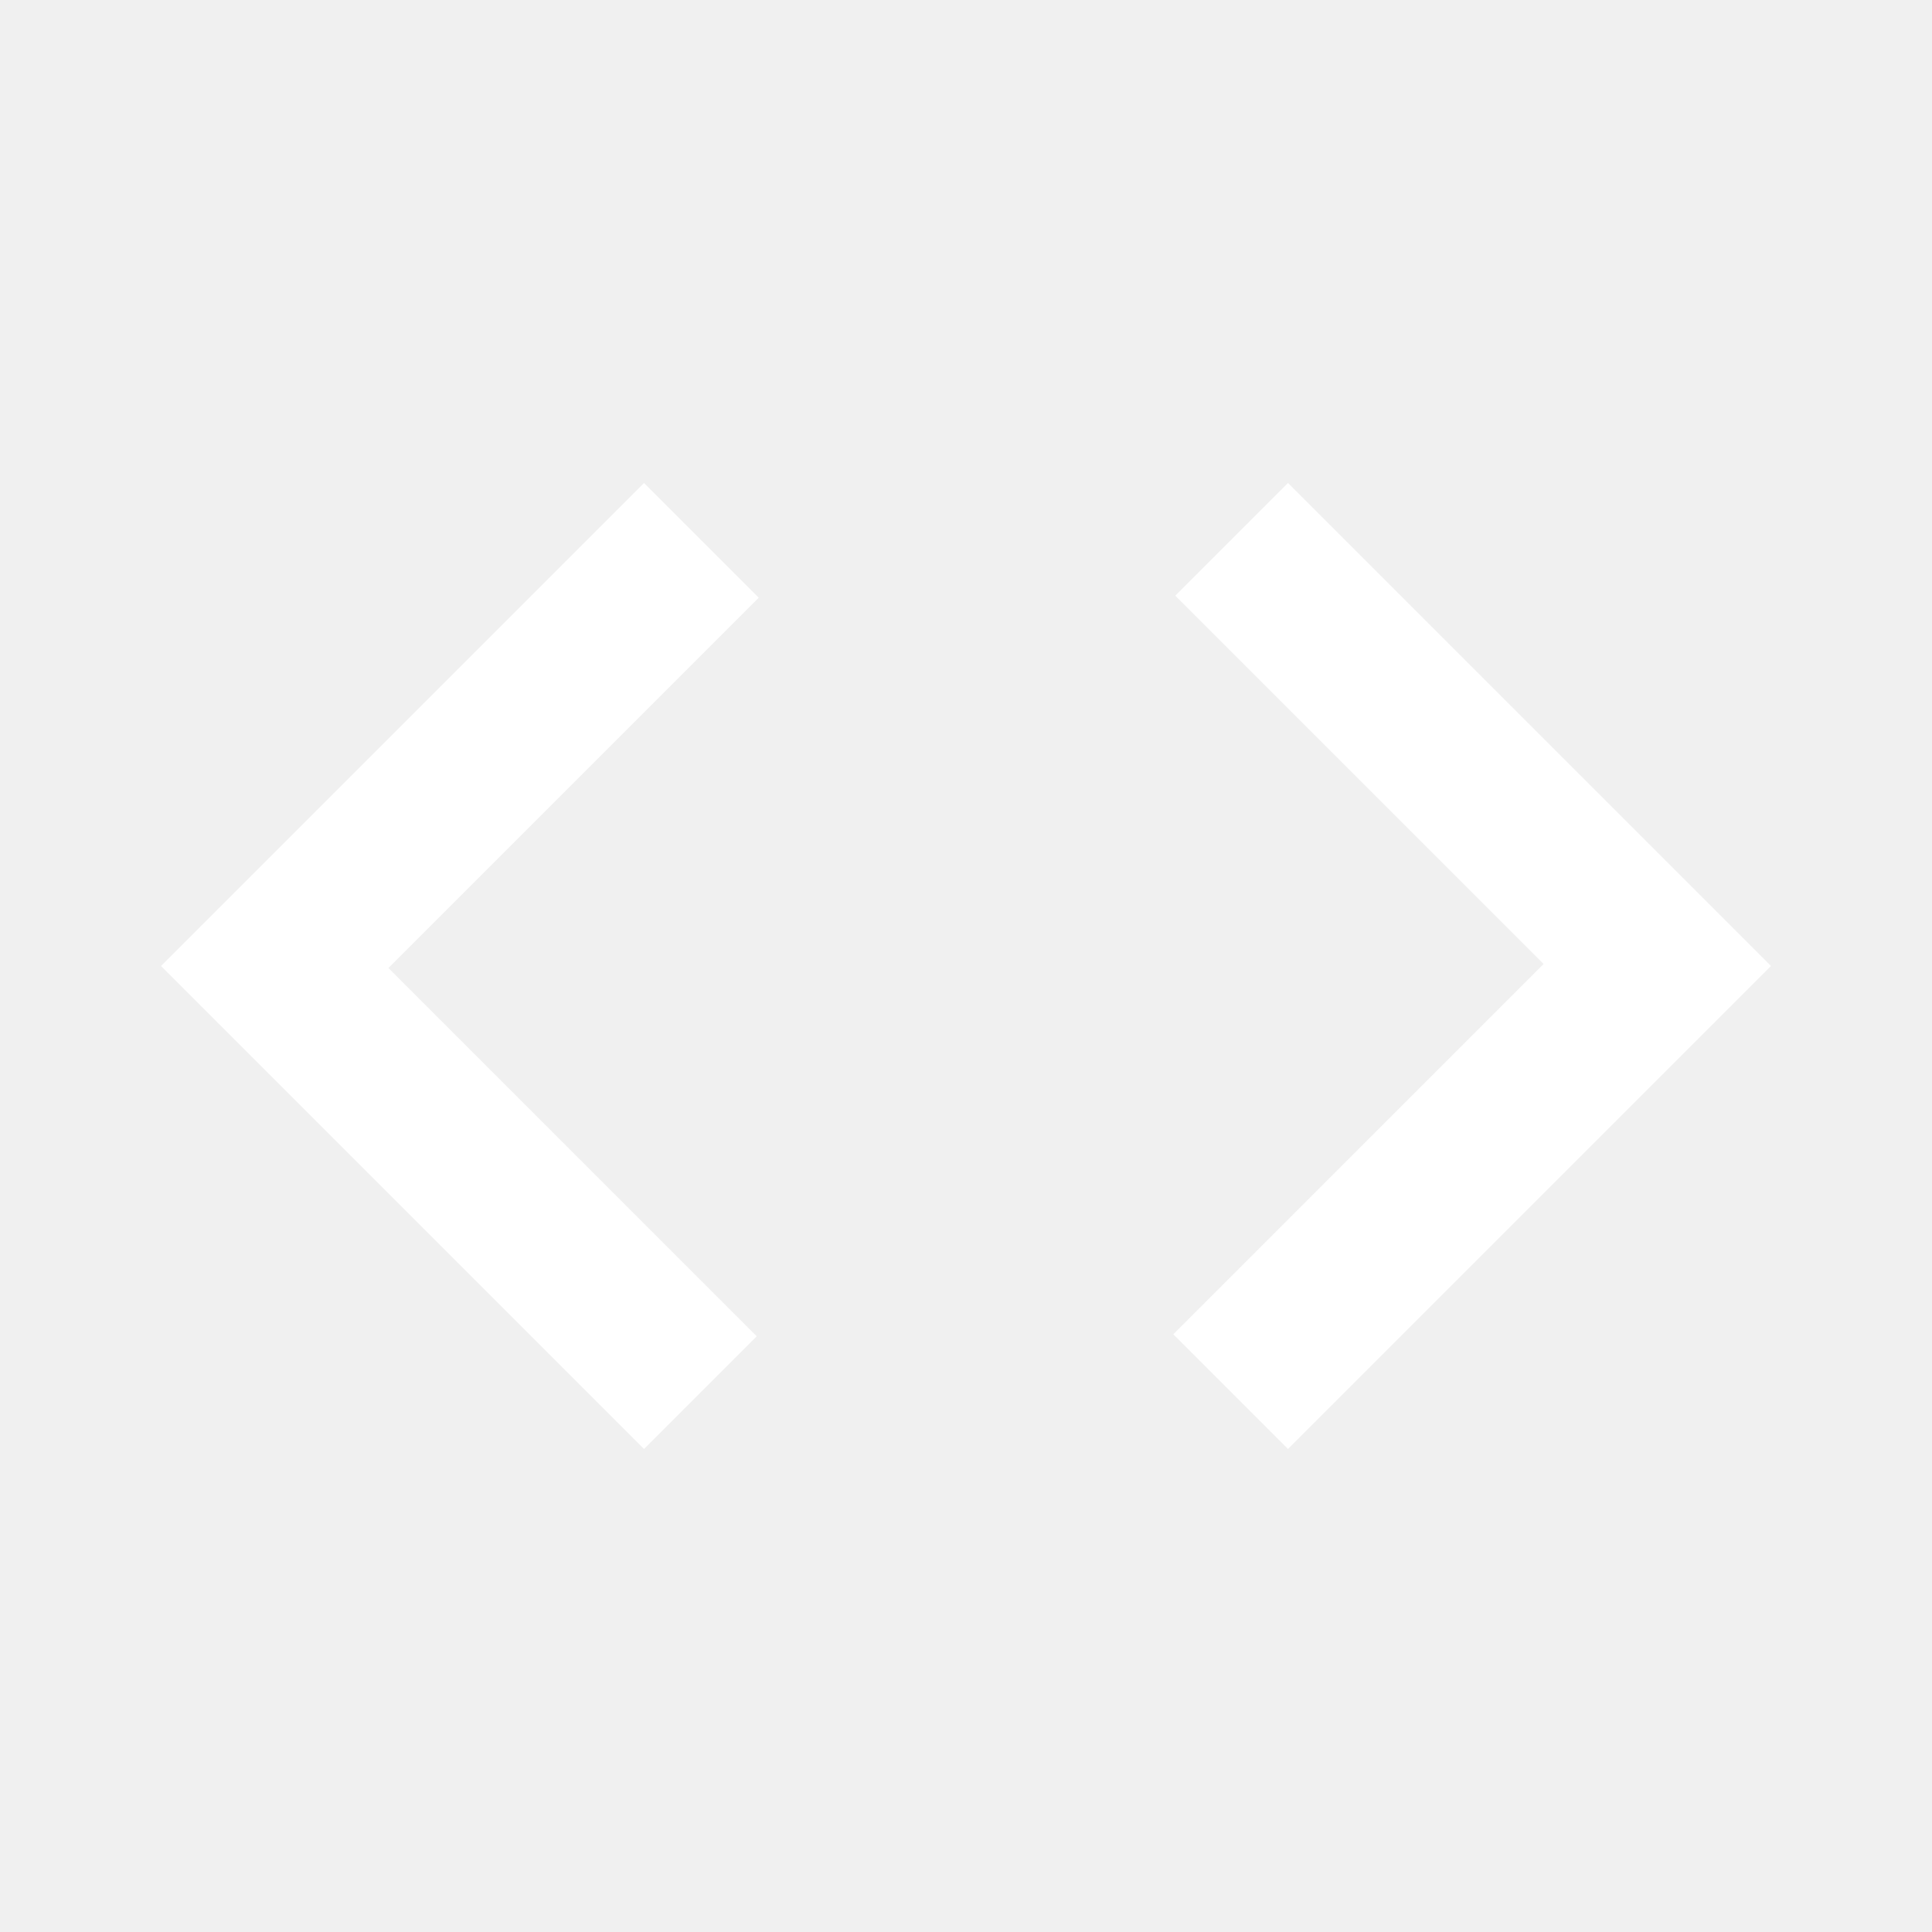
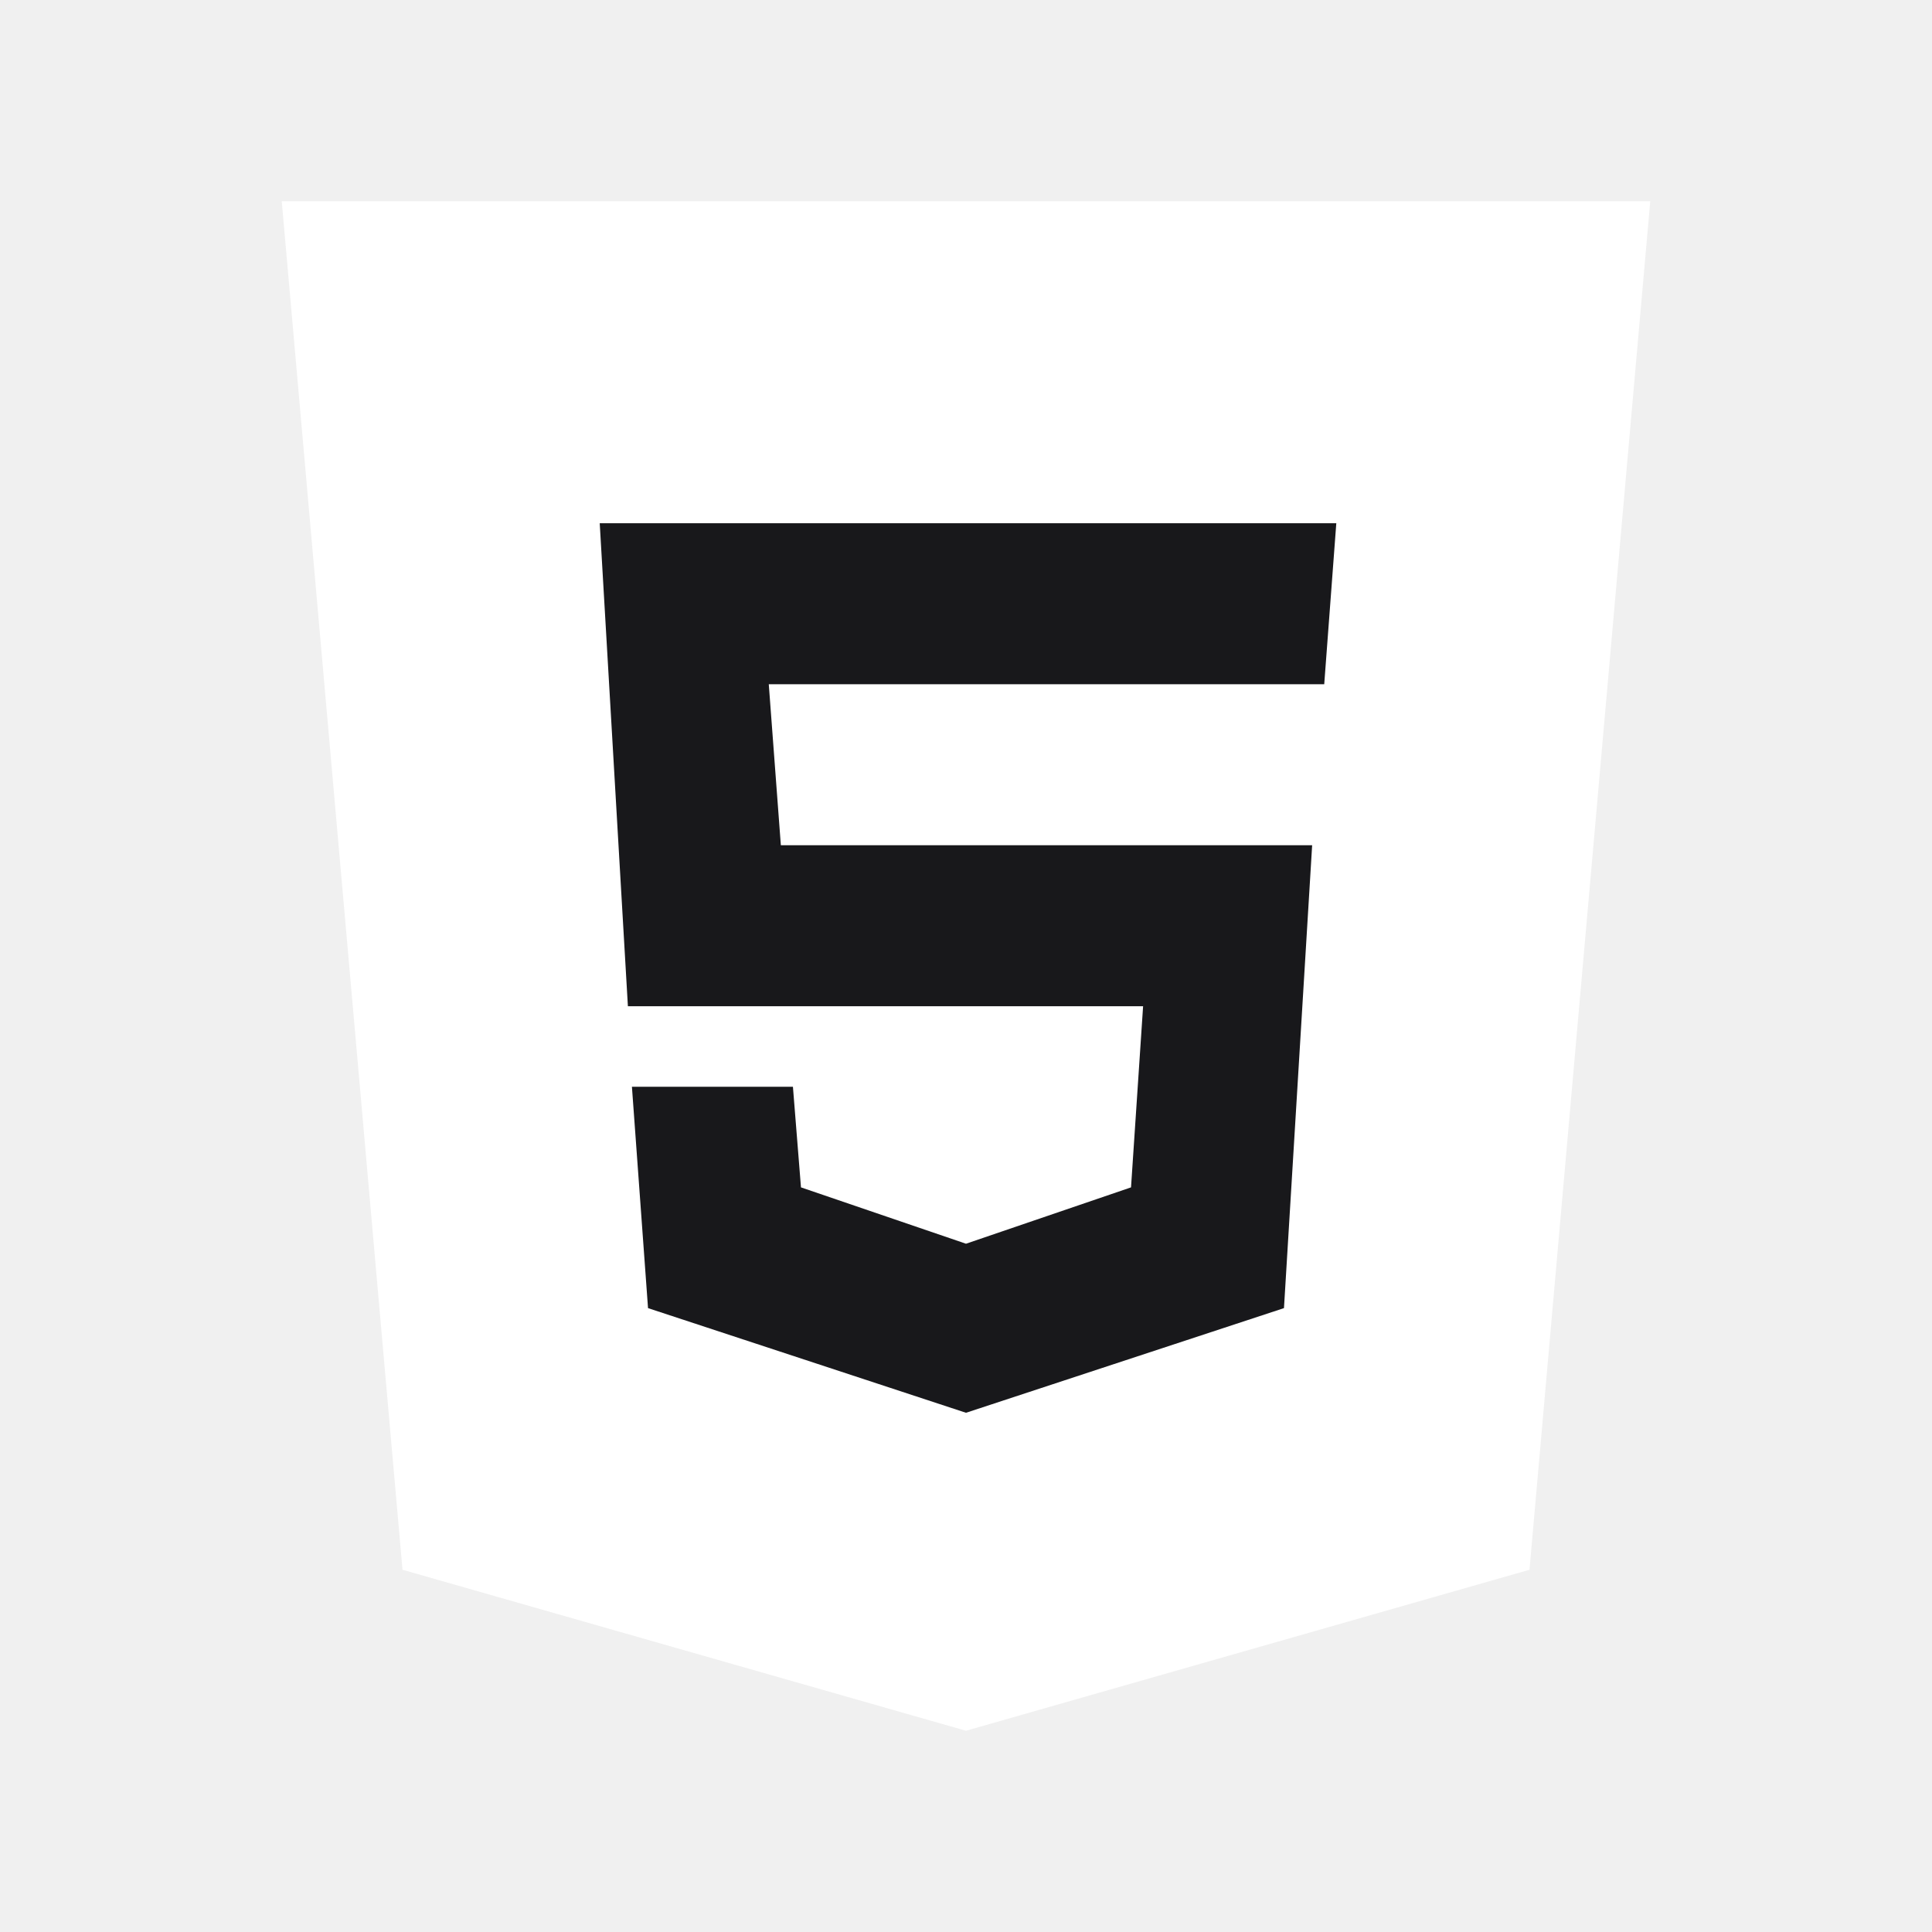
- <svg xmlns="http://www.w3.org/2000/svg" height="24px" viewBox="0 -960 960 960" width="24px" fill="#FFFFFF">
-   <path d="M320-240 80-480l240-240 57 57-184 184 183 183-56 56Zm320 0-57-57 184-184-183-183 56-56 240 240-240 240Z" />
+ <svg xmlns="http://www.w3.org/2000/svg" viewBox="0,0,256,256" width="48px" height="48px" fill-rule="nonzero">
+   <g fill="none" fill-rule="nonzero" stroke="none" stroke-width="1" stroke-linecap="butt" stroke-linejoin="miter" stroke-miterlimit="10" stroke-dasharray="" stroke-dashoffset="0" font-family="none" font-weight="none" font-size="none" text-anchor="none" style="mix-blend-mode: normal">
+     <g transform="scale(5.33333,5.33333)">
+       <path d="M41,5h-34l3,34l14,4l14,-4l3,-34z" fill="#ffffff" />
+       <path d="M24,8v31.9l11.2,-3.2l2.5,-28.7z" fill="#ffffff" />
+       <path d="M24,25v-4h8.6l-0.7,11.5l-7.9,2.6v-4.2l4.1,-1.4l0.3,-4.5zM32.9,17l0.3,-4h-9.2v4z" fill="#18181b" />
+       <path d="M24,30.9v4.2l-7.9,-2.6l-0.4,-5.5h4l0.2,2.5zM19.1,17h4.9v-4h-9.1l0.7,12h8.4v-4h-4.6z" fill="#18181b" />
+     </g>
+   </g>
</svg>
